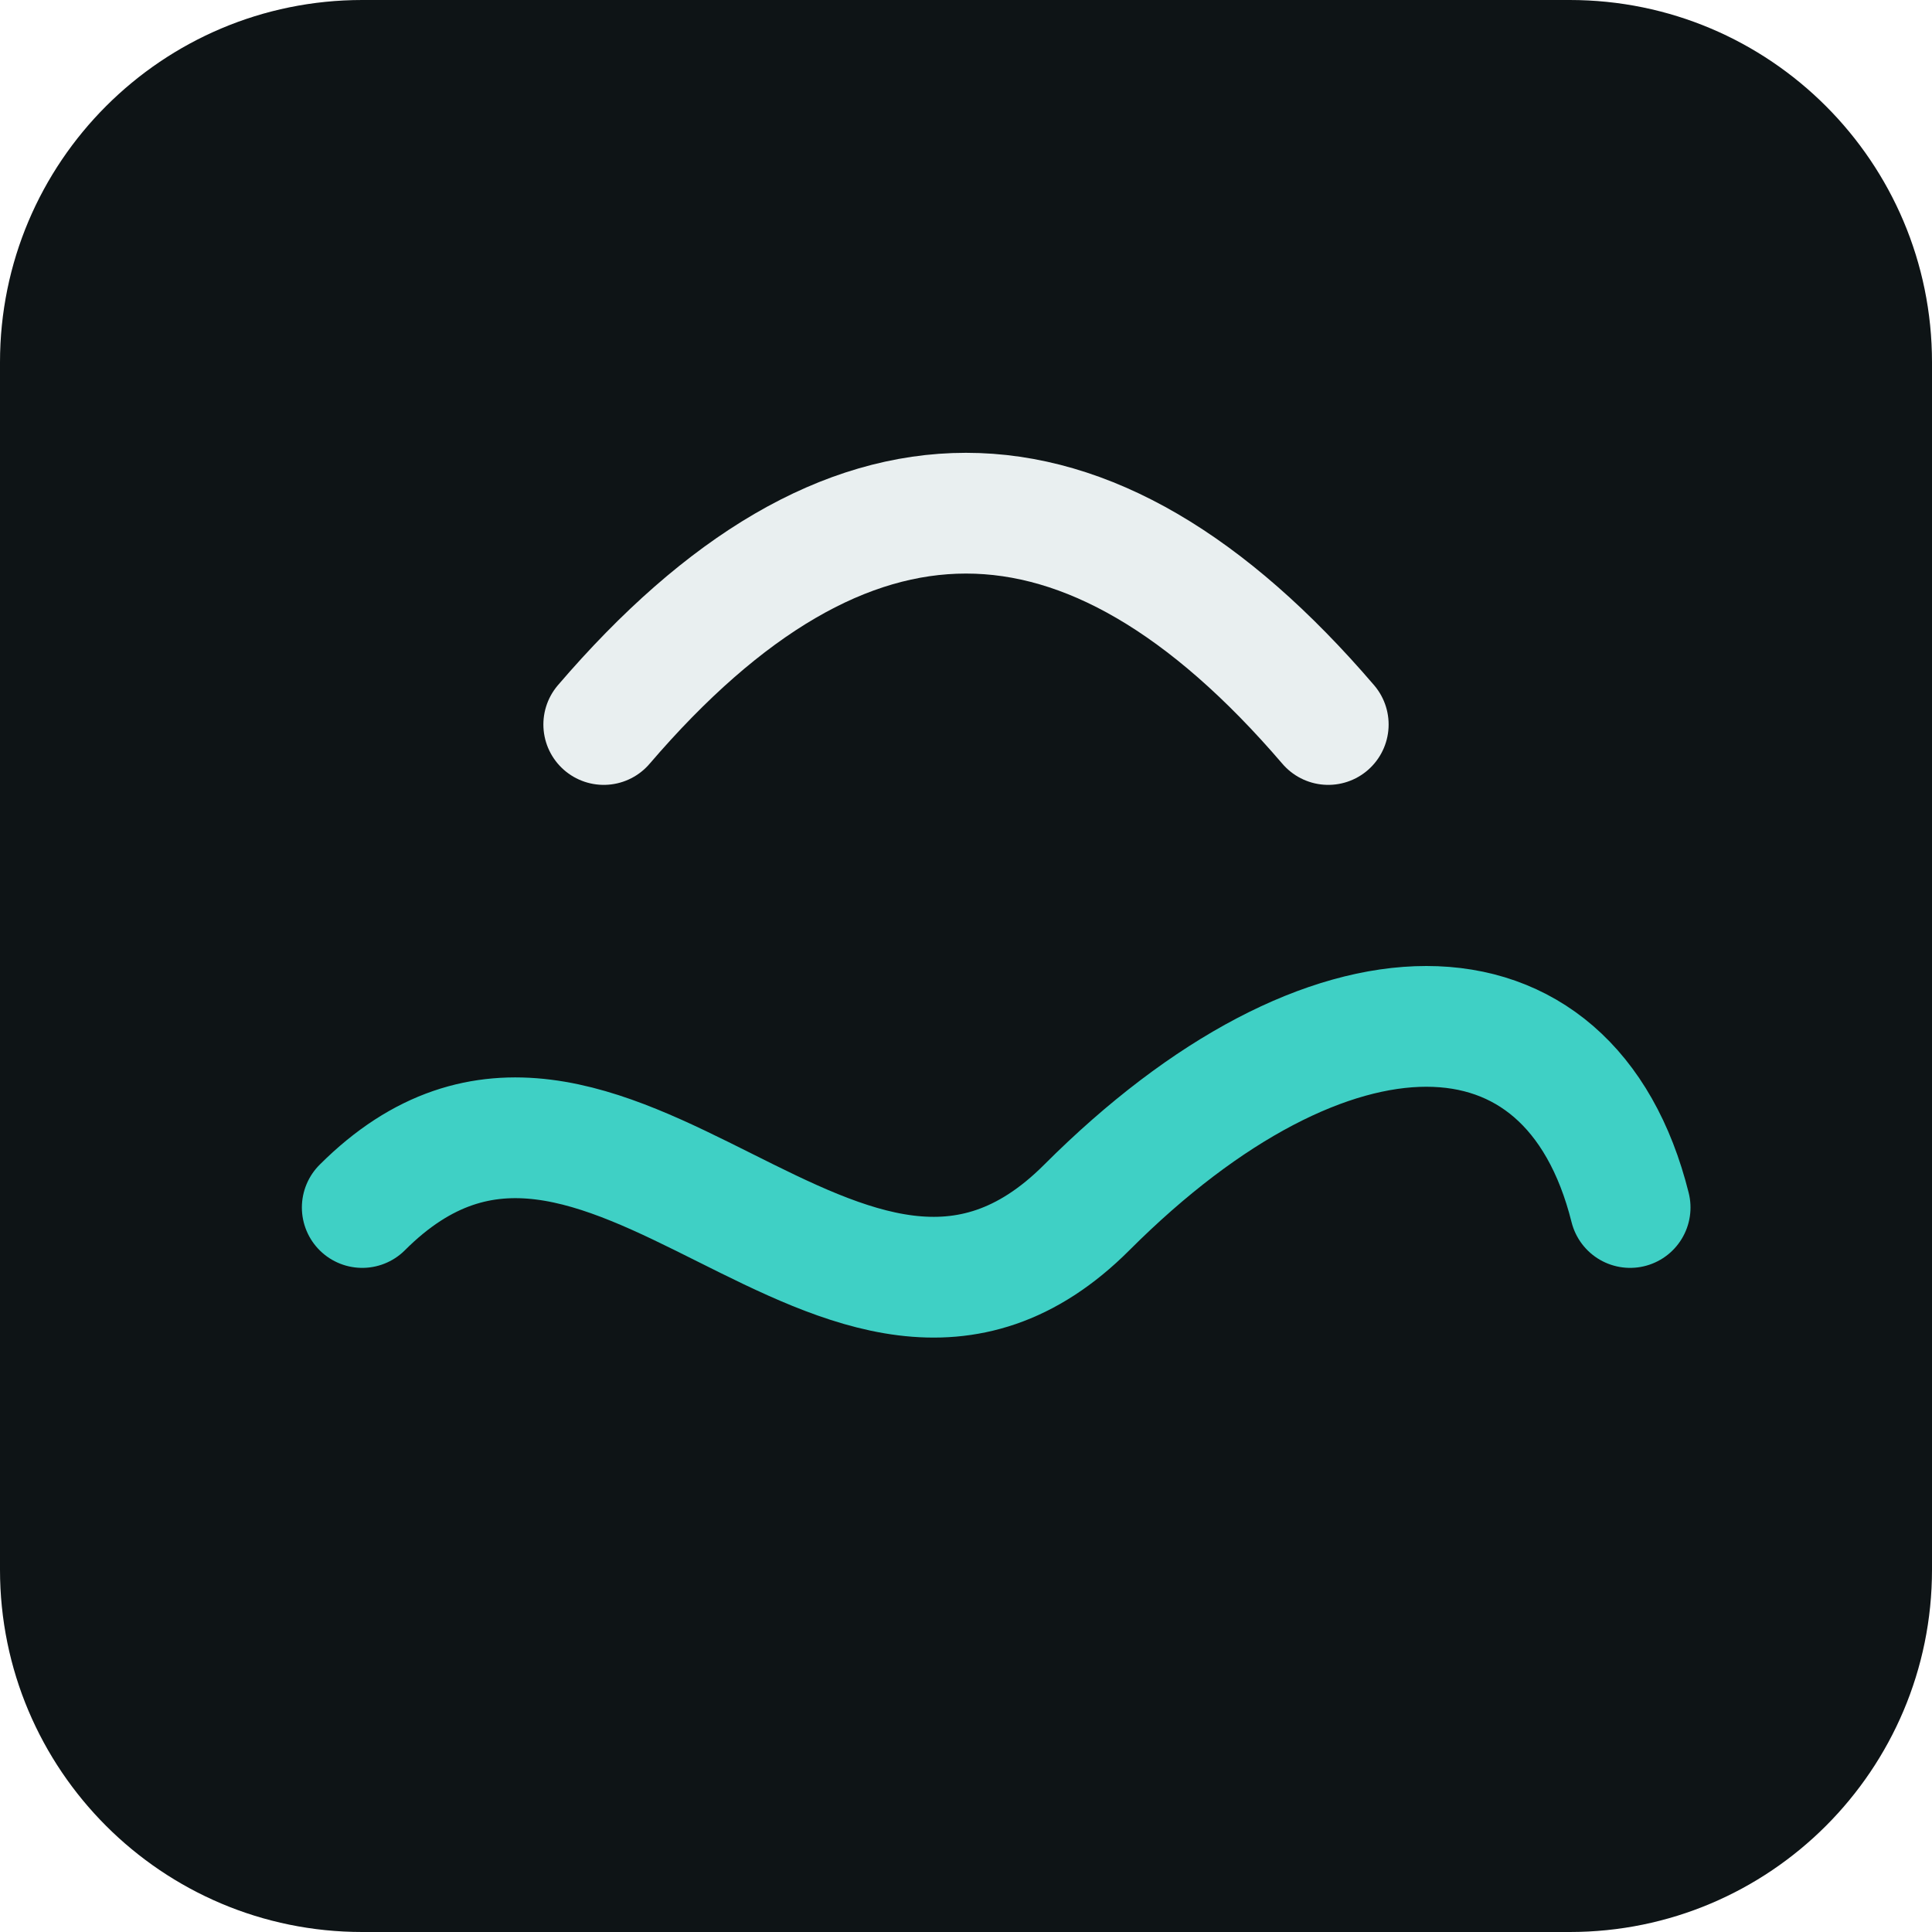
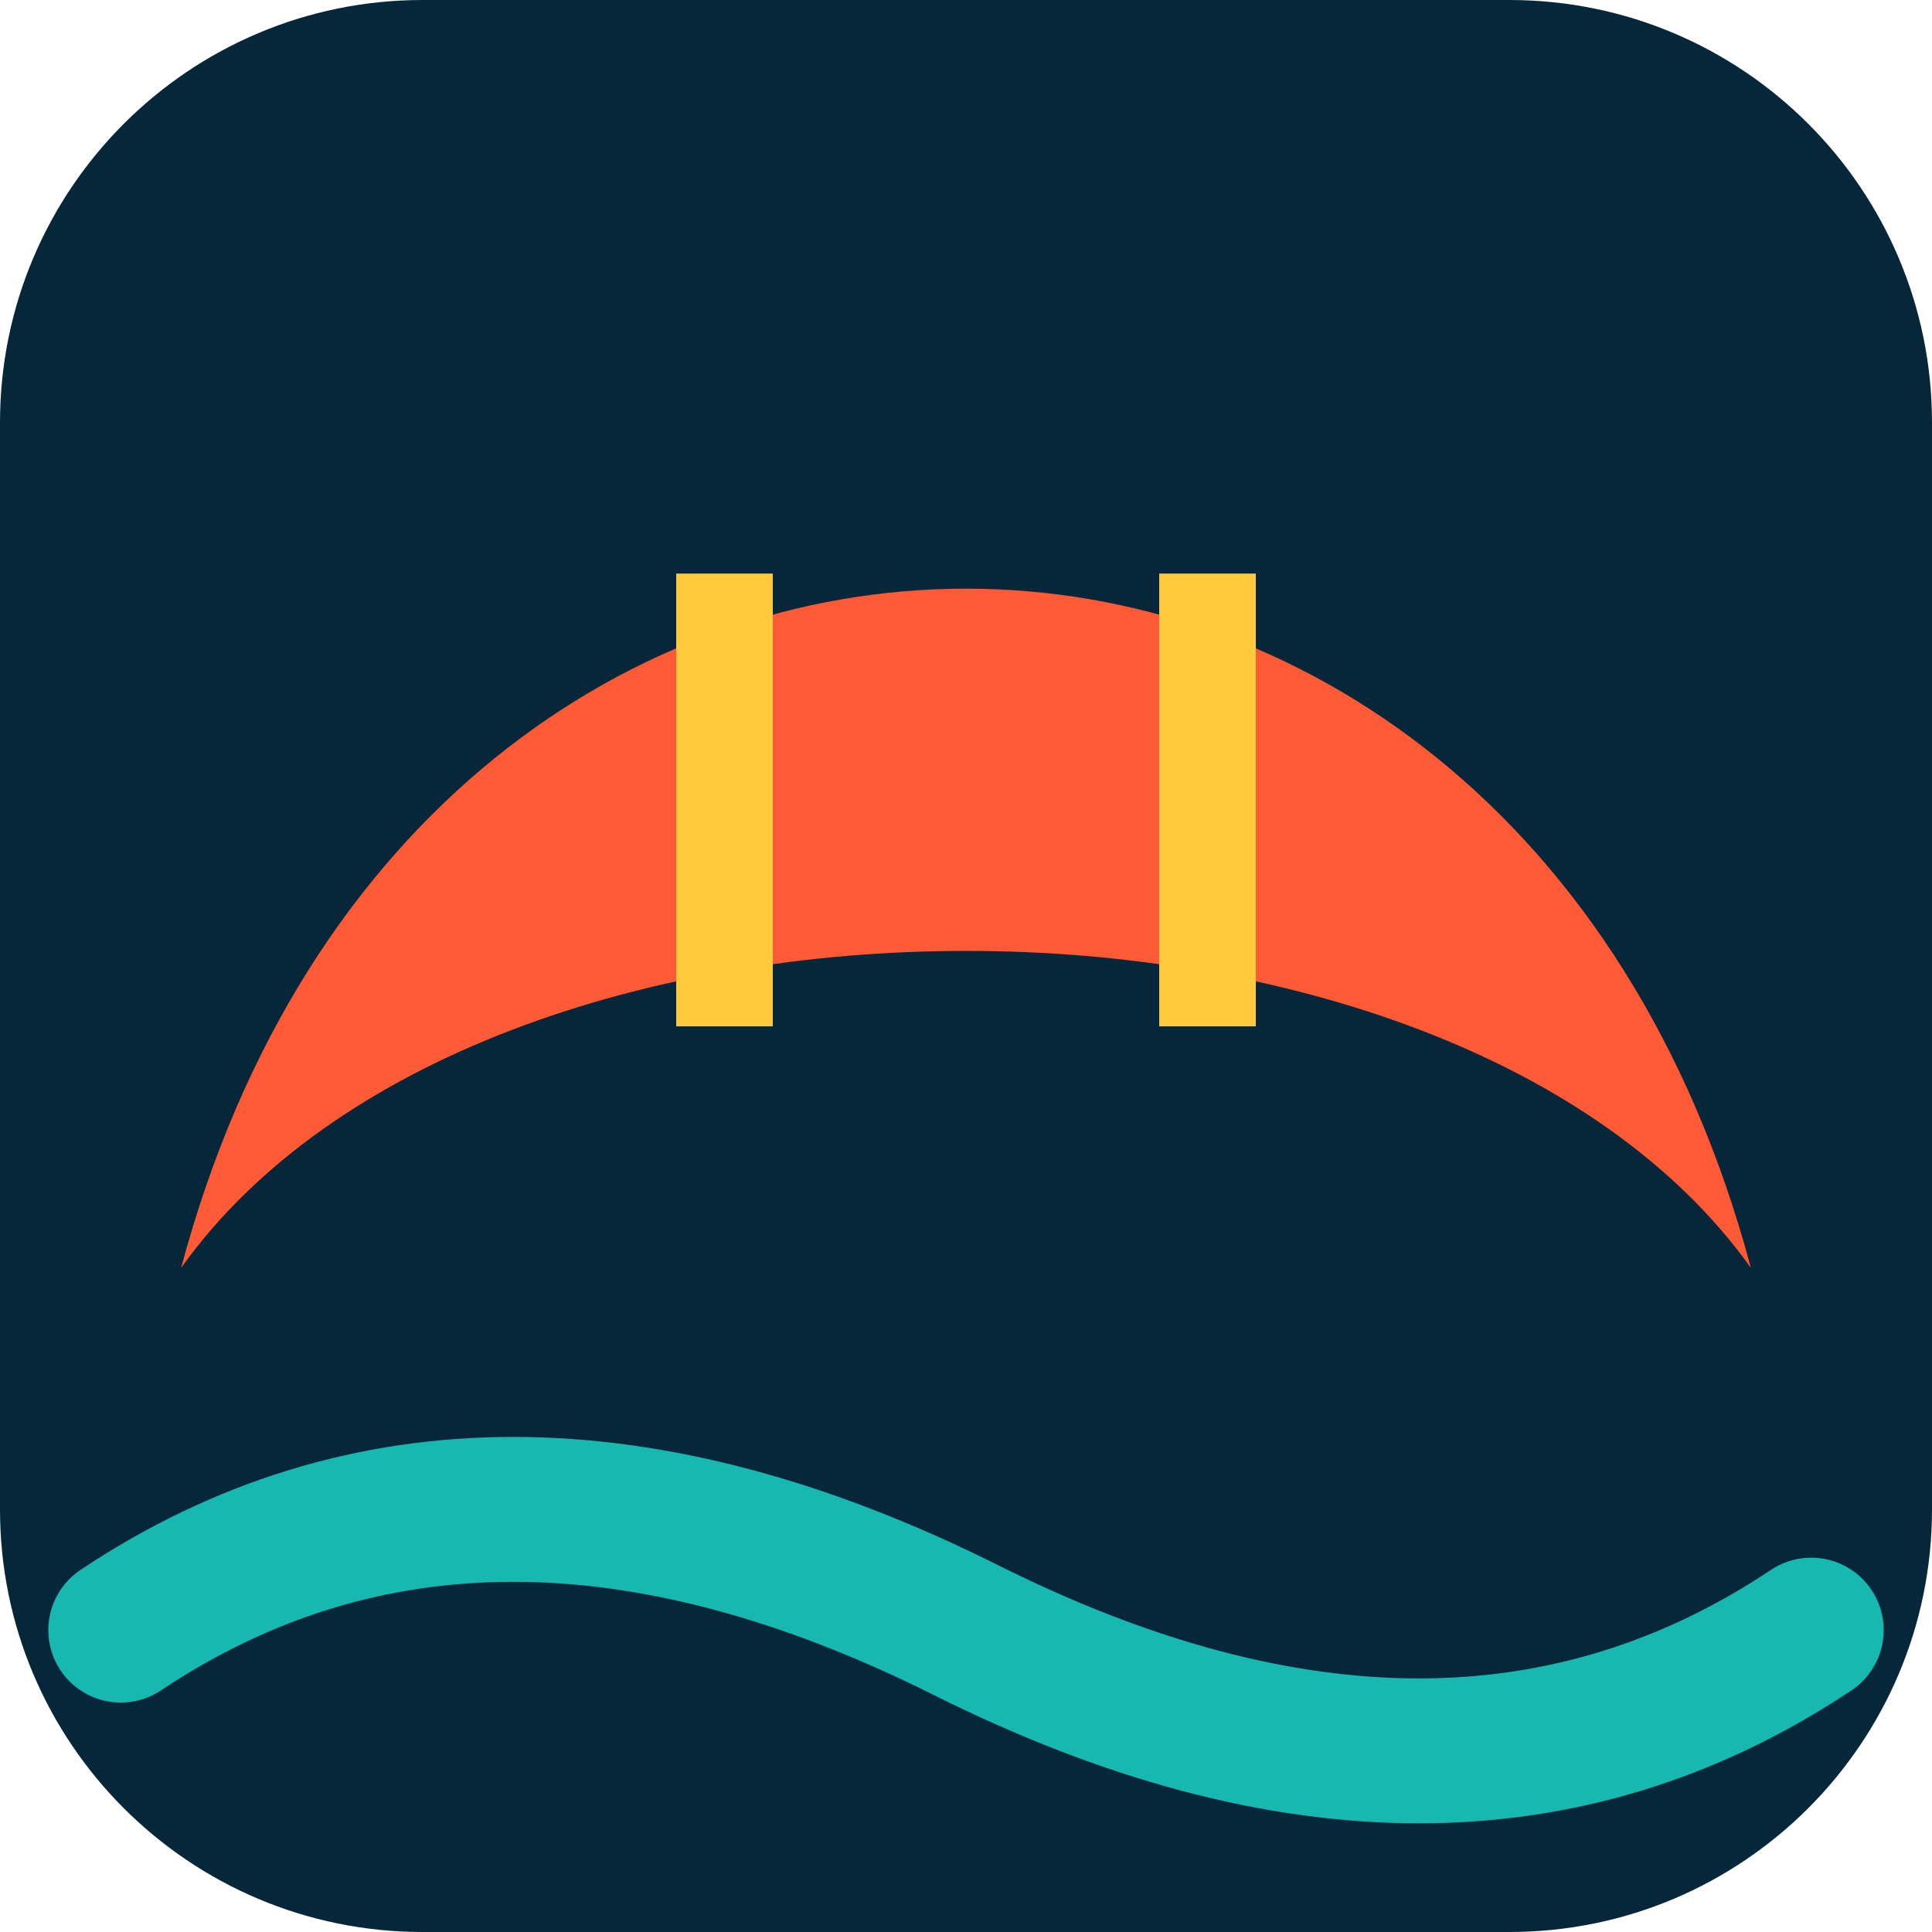
- <svg xmlns="http://www.w3.org/2000/svg" viewBox="0 0 64 64">
-   <rect width="64" height="64" rx="12" fill="#0e1416" />
-   <path d="M12 40 C 20 32, 28 48, 36 40 S 52 32, 54 40" fill="none" stroke="#3fd0c5" stroke-width="4" stroke-linecap="round" />
-   <path d="M20 24 Q 32 10 44 24" fill="none" stroke="#e9eff0" stroke-width="4" stroke-linecap="round" />
+ <svg xmlns="http://www.w3.org/2000/svg" viewBox="0 0 32 32">
+   <rect width="32" height="32" rx="7" fill="#06263a" />
+   <path d="M3 21C7 6 25 6 29 21C24 14 8 14 3 21Z" fill="#ff5a36" />
+   <path d="M12 9.5V17M20 9.5V17" stroke="#ffc83d" stroke-width="1.6" fill="none" />
+   <path d="M2 27Q8 23 16 27T30 27" stroke="#17b8b0" stroke-width="2.4" fill="none" stroke-linecap="round" />
</svg>
